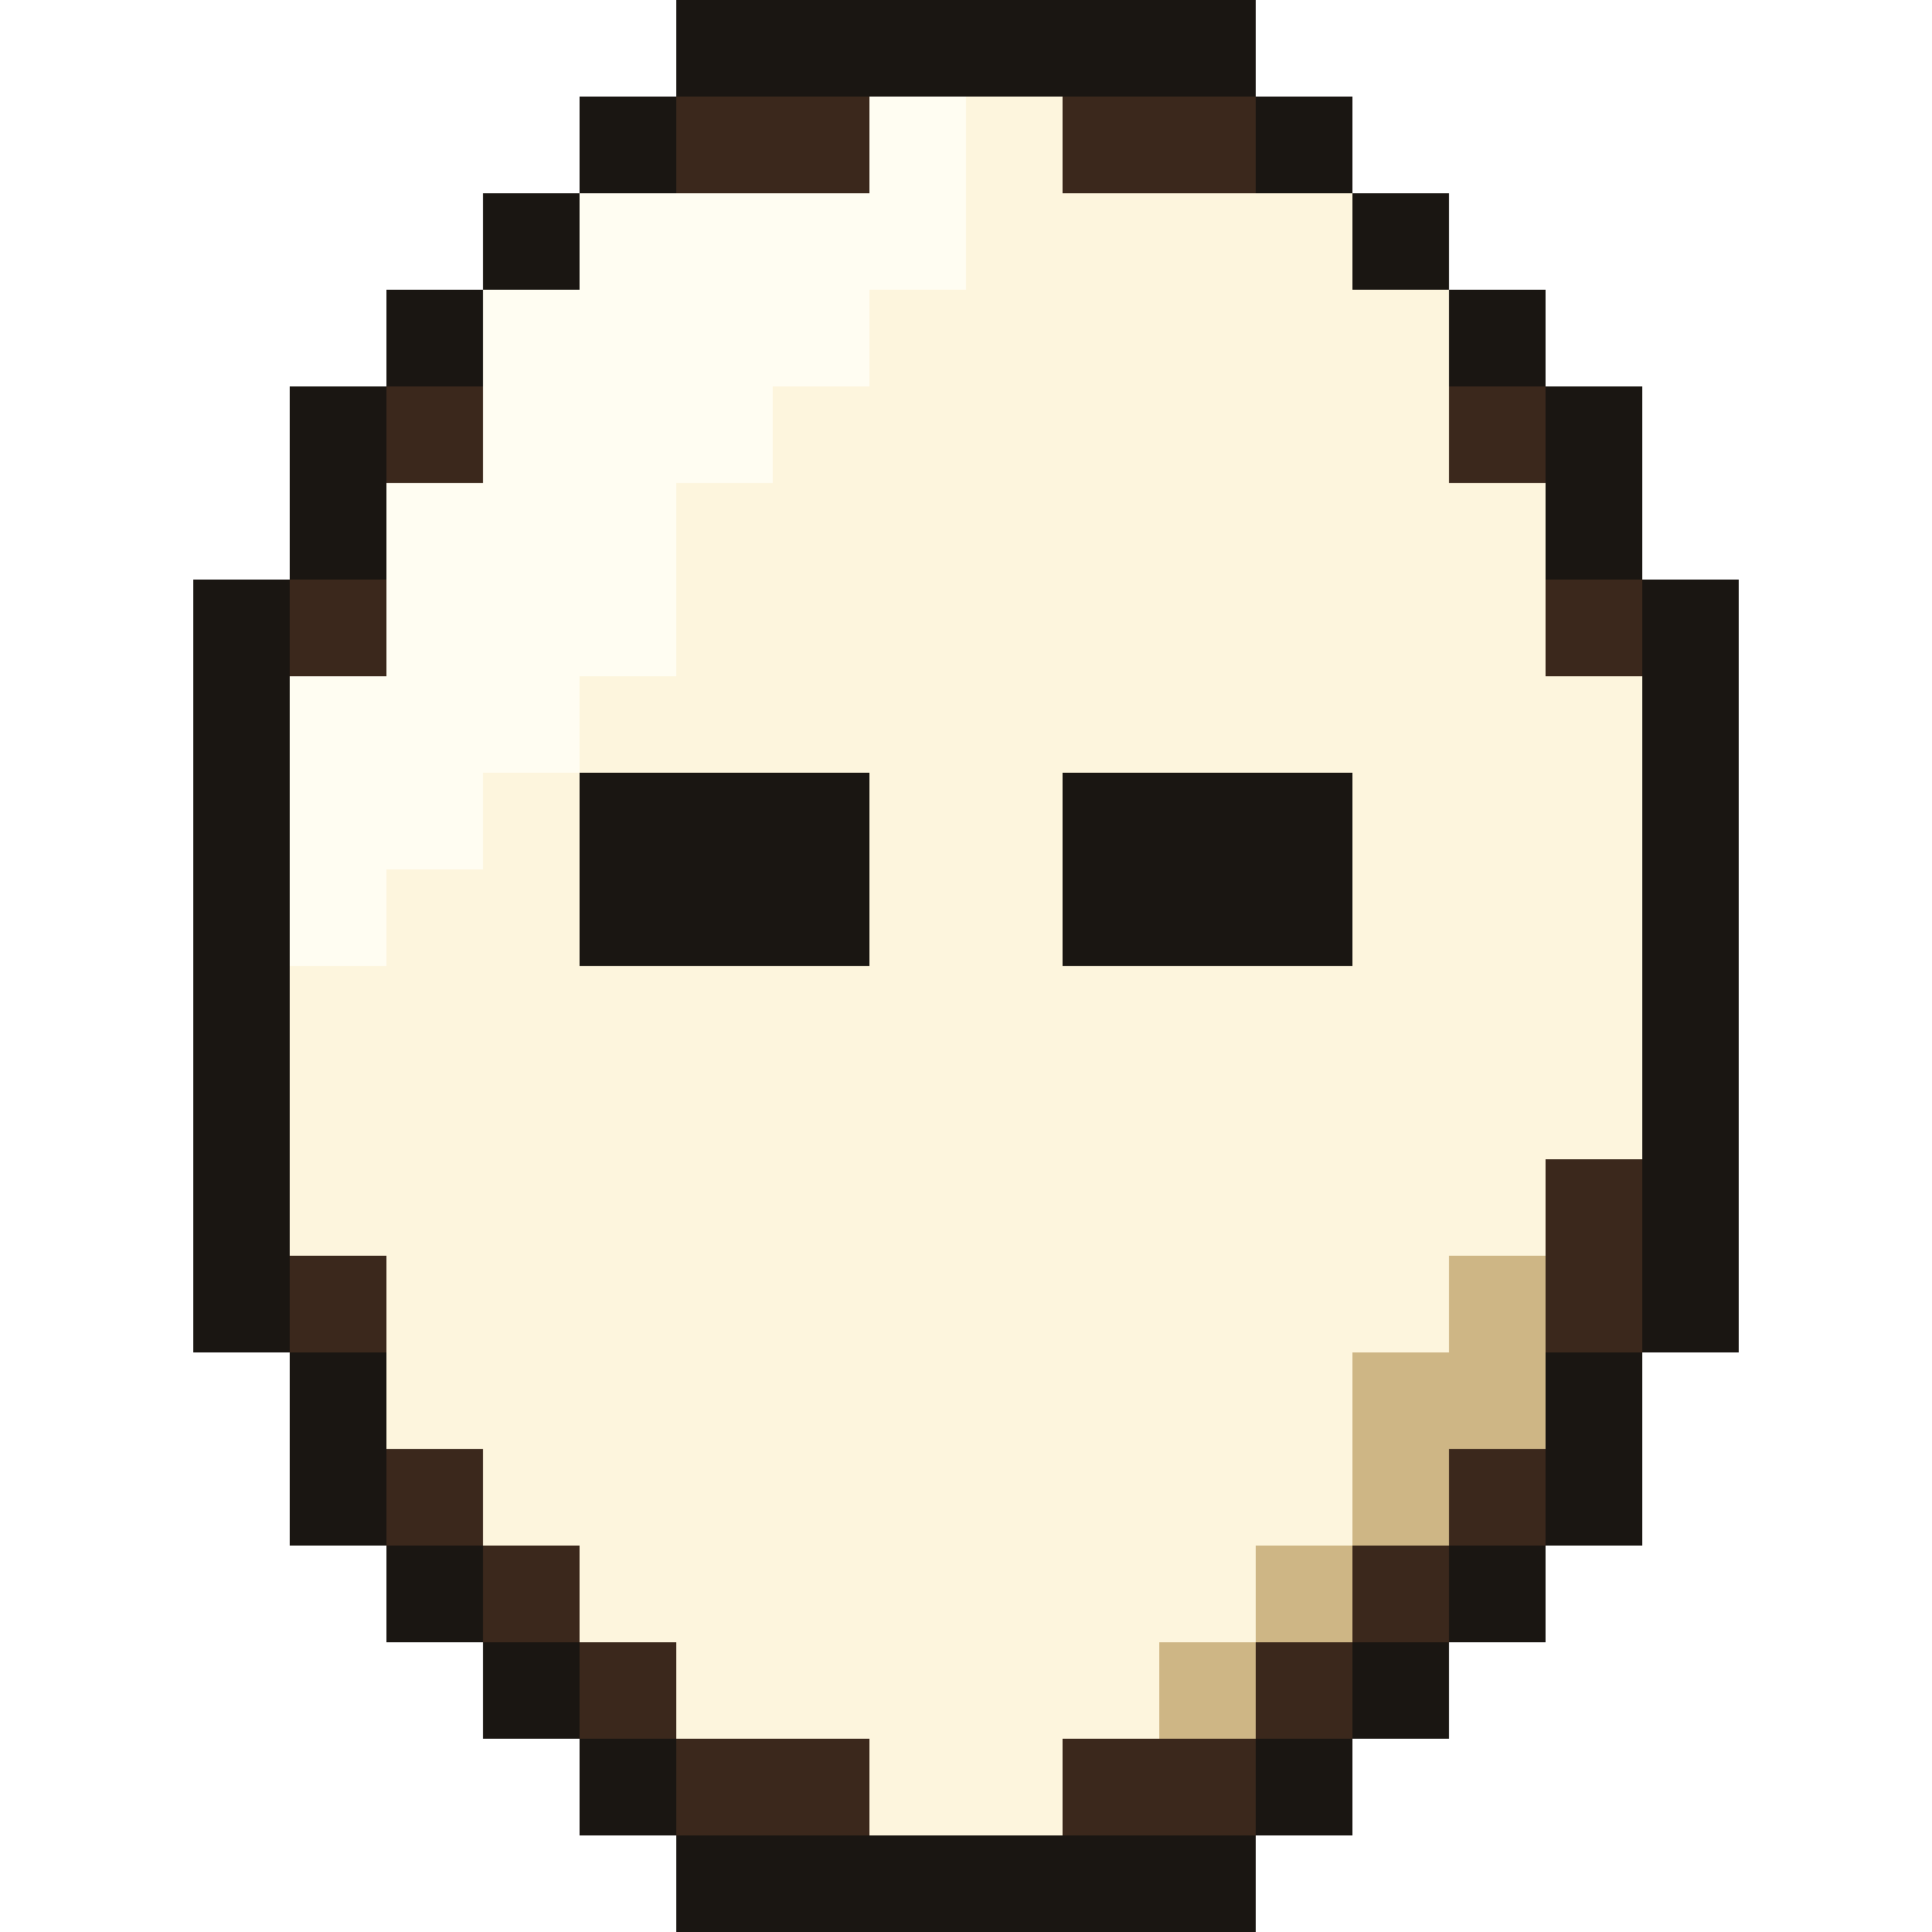
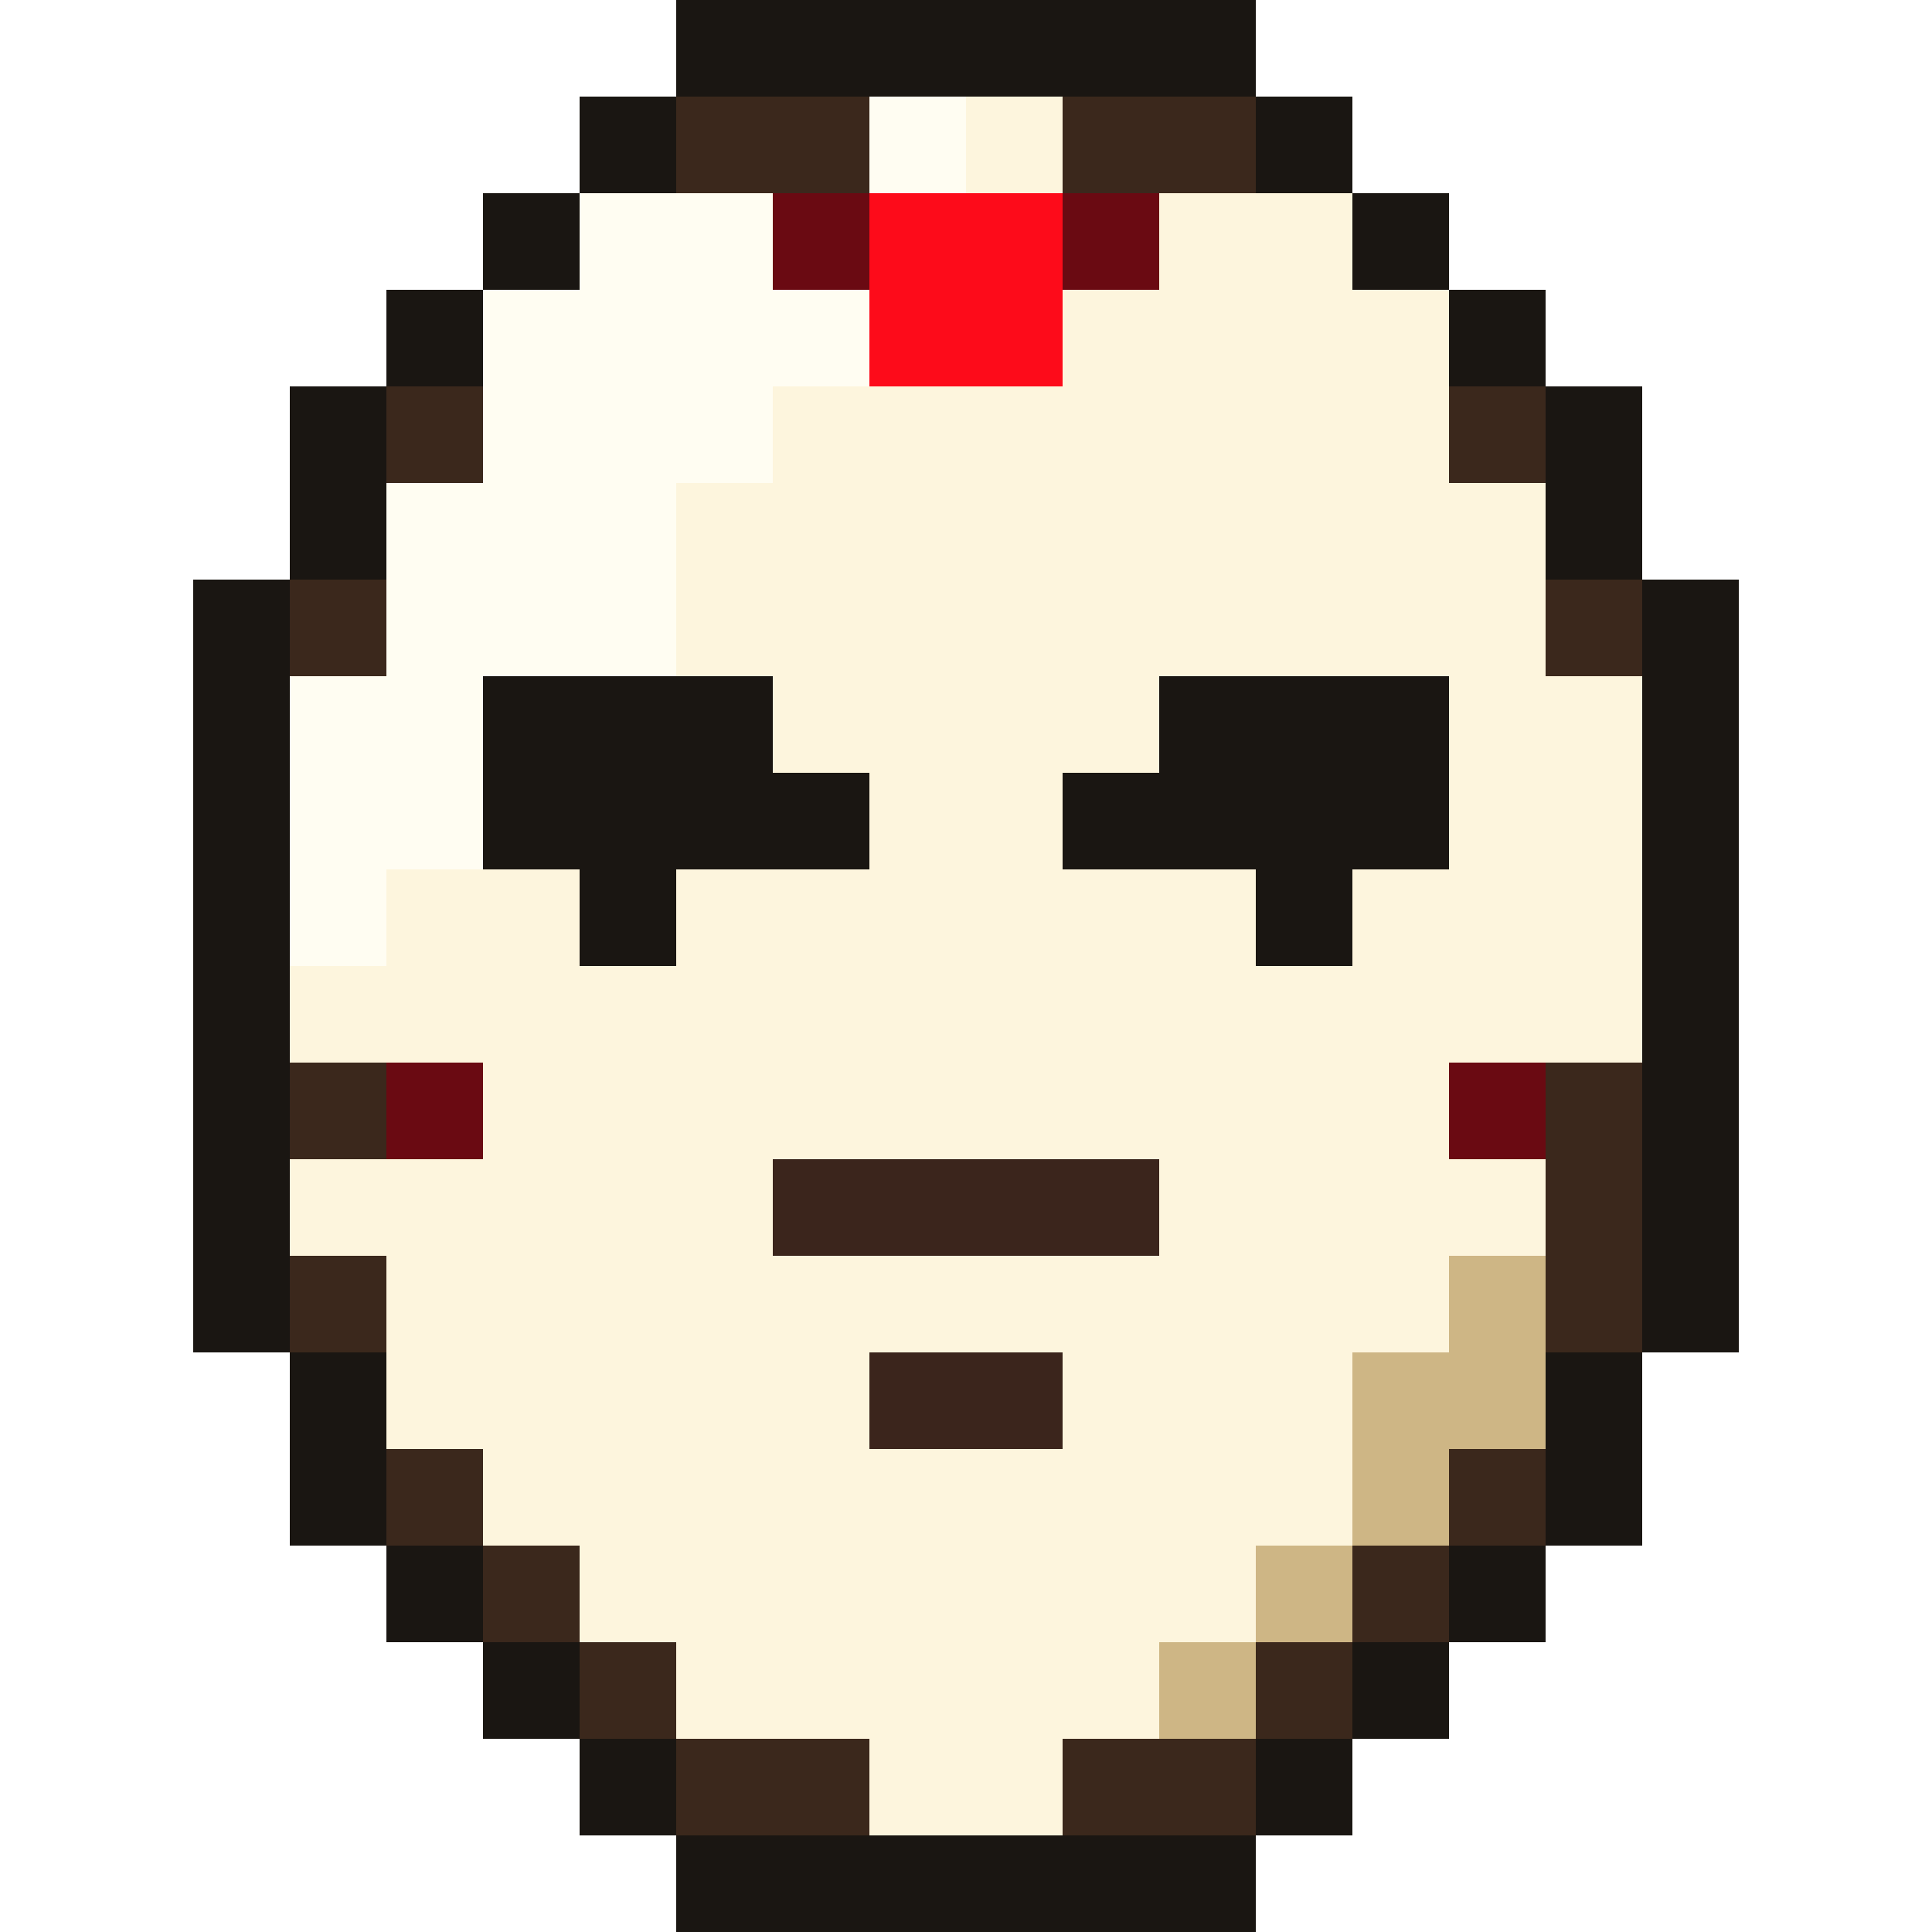
<svg xmlns="http://www.w3.org/2000/svg" viewBox="0 0 20 20" shape-rendering="crispEdges">
-   <path fill="#1a1612" d="M7 0h6v1h-6zM6 1h1v1h-1zM13 1h1v1h-1zM5 2h1v1h-1zM14 2h1v1h-1zM4 3h1v1h-1zM15 3h1v1h-1zM3 4h1v1h-1zM16 4h1v1h-1zM3 5h1v1h-1zM16 5h1v1h-1zM2 6h1v1h-1zM17 6h1v1h-1zM2 7h1v1h-1zM17 7h1v1h-1zM2 8h1v1h-1zM6 8h3v1h-3zM11 8h3v1h-3zM17 8h1v1h-1zM2 9h1v1h-1zM6 9h3v1h-3zM11 9h3v1h-3zM17 9h1v1h-1zM2 10h1v1h-1zM17 10h1v1h-1zM2 11h1v1h-1zM17 11h1v1h-1zM2 12h1v1h-1zM17 12h1v1h-1zM2 13h1v1h-1zM17 13h1v1h-1zM3 14h1v1h-1zM16 14h1v1h-1zM3 15h1v1h-1zM16 15h1v1h-1zM4 16h1v1h-1zM15 16h1v1h-1zM5 17h1v1h-1zM14 17h1v1h-1zM6 18h1v1h-1zM13 18h1v1h-1zM7 19h6v1h-6z" />
-   <path fill="#3b281c" d="M7 1h2v1h-2zM11 1h2v1h-2zM4 4h1v1h-1zM15 4h1v1h-1zM3 6h1v1h-1zM16 6h1v1h-1zM16 12h1v1h-1zM3 13h1v1h-1zM16 13h1v1h-1zM4 15h1v1h-1zM15 15h1v1h-1zM5 16h1v1h-1zM14 16h1v1h-1zM6 17h1v1h-1zM13 17h1v1h-1zM7 18h2v1h-2zM11 18h2v1h-2z" />
-   <path fill="#fffdf2" d="M9 1h1v1h-1zM6 2h4v1h-4zM5 3h4v1h-4zM5 4h3v1h-3zM4 5h3v1h-3zM4 6h3v1h-3zM3 7h3v1h-3zM3 8h2v1h-2zM3 9h1v1h-1z" />
-   <path fill="#fdf5dd" d="M10 1h1v1h-1zM10 2h4v1h-4zM9 3h6v1h-6zM8 4h7v1h-7zM7 5h9v1h-9zM7 6h9v1h-9zM6 7h11v1h-11zM5 8h1v1h-1zM9 8h2v1h-2zM14 8h3v1h-3zM4 9h2v1h-2zM9 9h2v1h-2zM14 9h3v1h-3zM3 10h14v1h-14zM3 11h14v1h-14zM3 12h13v1h-13zM4 13h11v1h-11zM4 14h10v1h-10zM5 15h9v1h-9zM6 16h7v1h-7zM7 17h5v1h-5zM9 18h2v1h-2z" />
+   <path fill="#1a1612" d="M7 0h6v1h-6zM6 1h1v1h-1zM13 1h1v1h-1zM5 2h1v1h-1zM14 2h1v1h-1zM4 3h1v1h-1zM15 3h1v1h-1zM3 4h1v1h-1zM16 4h1v1h-1zM3 5h1v1h-1zM16 5h1v1h-1zM2 6h1v1h-1zM17 6h1v1h-1zM2 7h1v1h-1zM5 7h3v1h-3zM12 7h3v1h-3zM17 7h1v1h-1zM2 8h1v1h-1zM5 8h4v1h-4zM11 8h4v1h-4zM17 8h1v1h-1zM2 9h1v1h-1zM6 9h1v1h-1zM13 9h1v1h-1zM17 9h1v1h-1zM2 10h1v1h-1zM17 10h1v1h-1zM2 11h1v1h-1zM17 11h1v1h-1zM2 12h1v1h-1zM17 12h1v1h-1zM2 13h1v1h-1zM17 13h1v1h-1zM3 14h1v1h-1zM16 14h1v1h-1zM3 15h1v1h-1zM16 15h1v1h-1zM4 16h1v1h-1zM15 16h1v1h-1zM5 17h1v1h-1zM14 17h1v1h-1zM6 18h1v1h-1zM13 18h1v1h-1zM7 19h6v1h-6z" />
+   <path fill="#3b281c" d="M7 1h2v1h-2zM11 1h2v1h-2zM4 4h1v1h-1zM15 4h1v1h-1zM3 6h1v1h-1zM16 6h1v1h-1zM3 11h1v1h-1zM16 11h1v1h-1zM16 12h1v1h-1zM3 13h1v1h-1zM16 13h1v1h-1zM4 15h1v1h-1zM15 15h1v1h-1zM5 16h1v1h-1zM14 16h1v1h-1zM6 17h1v1h-1zM13 17h1v1h-1zM7 18h2v1h-2zM11 18h2v1h-2z" />
+   <path fill="#fffdf2" d="M9 1h1v1h-1zM6 2h2v1h-2zM5 3h4v1h-4zM5 4h3v1h-3zM4 5h3v1h-3zM4 6h3v1h-3zM3 7h2v1h-2zM3 8h2v1h-2zM3 9h1v1h-1z" />
+   <path fill="#fdf5dd" d="M10 1h1v1h-1zM12 2h2v1h-2zM11 3h4v1h-4zM8 4h7v1h-7zM7 5h9v1h-9zM7 6h9v1h-9zM8 7h4v1h-4zM15 7h2v1h-2zM9 8h2v1h-2zM15 8h2v1h-2zM4 9h2v1h-2zM7 9h6v1h-6zM14 9h3v1h-3zM3 10h14v1h-14zM5 11h10v1h-10zM3 12h5v1h-5zM12 12h4v1h-4zM4 13h11v1h-11zM4 14h5v1h-5zM11 14h3v1h-3zM5 15h9v1h-9zM6 16h7v1h-7zM7 17h5v1h-5zM9 18h2v1h-2z" />
+   <path fill="#6a0a12" d="M8 2h1v1h-1zM11 2h1v1h-1zM4 11h1v1h-1zM15 11h1v1h-1z" />
+   <path fill="#fd0b1a" d="M9 2h2v1h-2zM9 3h2v1h-2z" />
+   <path fill="#3b251c" d="M8 12h4v1h-4zM9 14h2v1h-2z" />
  <path fill="#ceb685" d="M15 13h1v1h-1zM14 14h2v1h-2zM14 15h1v1h-1zM13 16h1v1h-1zM12 17h1v1h-1z" />
</svg>
